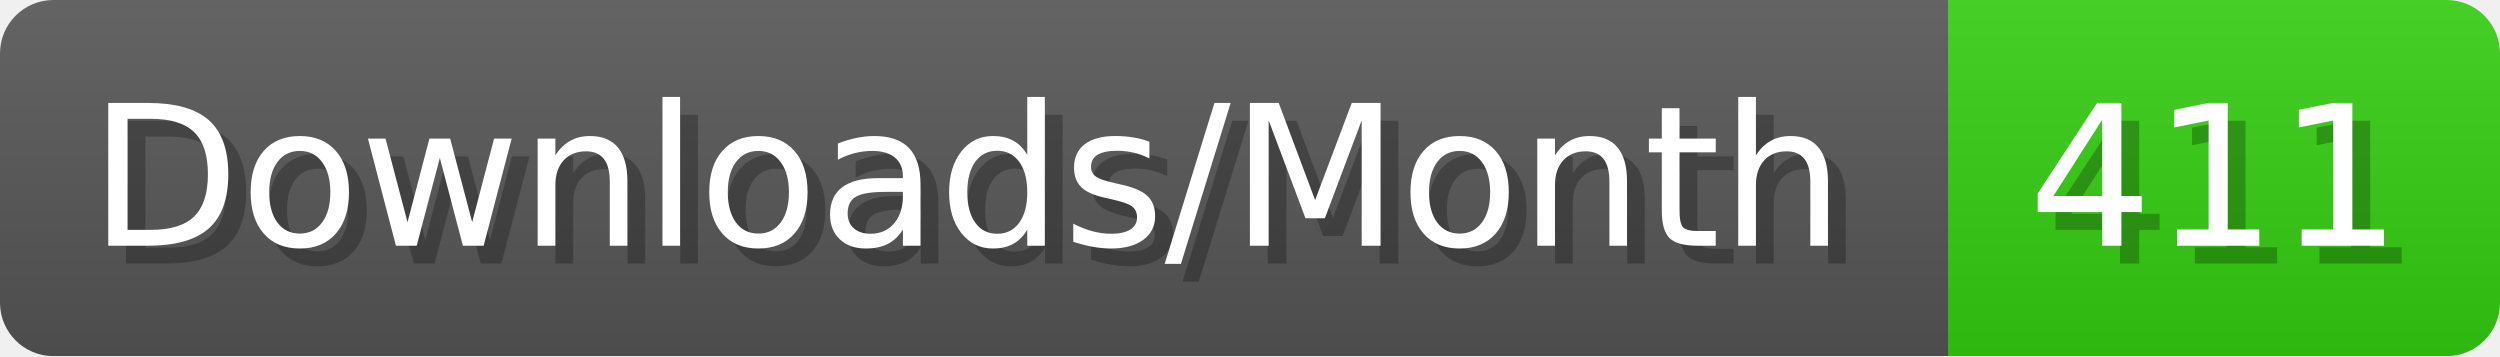
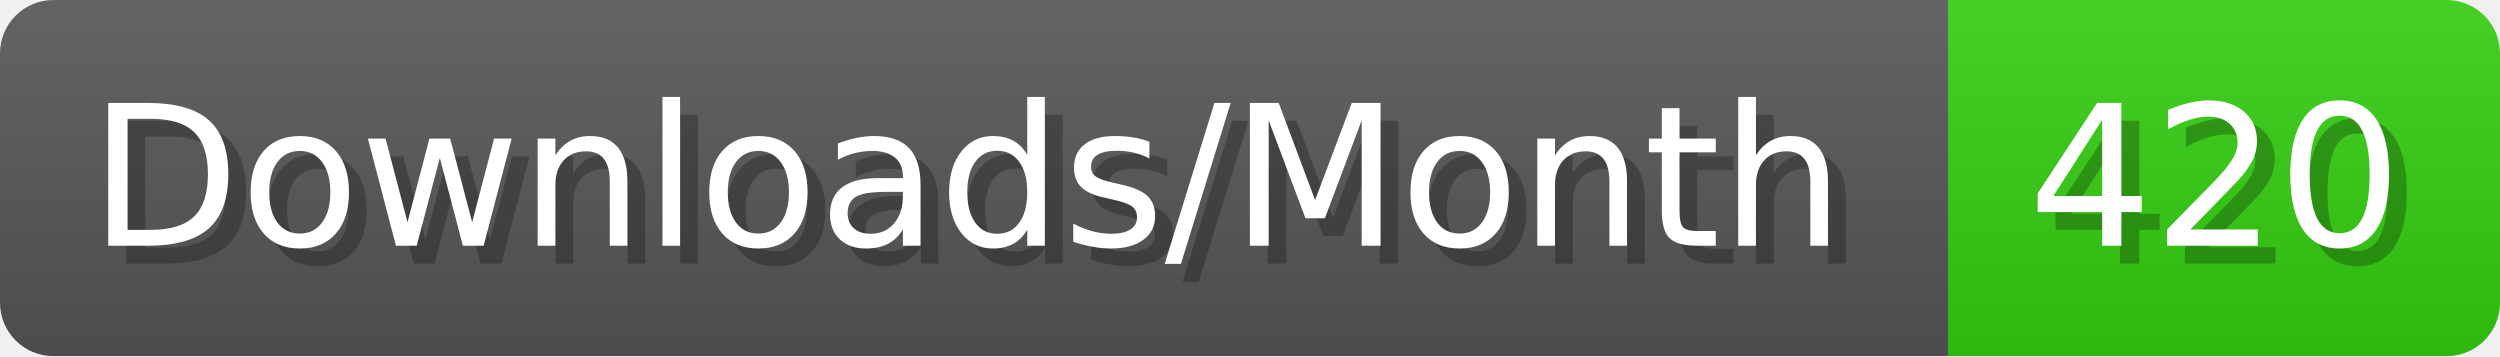
- <svg xmlns="http://www.w3.org/2000/svg" width="140.4" height="20" viewBox="0 0 1404 200" role="img" aria-label="Downloads/Month: 411">
+ <svg xmlns="http://www.w3.org/2000/svg" width="140.4" height="20" viewBox="0 0 1404 200" role="img" aria-label="Downloads/Month: 420">
  <linearGradient id="YlXUI" x2="0" y2="100%">
    <stop offset="0" stop-opacity=".1" stop-color="#EEE" />
    <stop offset="1" stop-opacity=".1" />
  </linearGradient>
  <mask id="JHhop">
    <rect width="1404" height="200" rx="30" fill="#FFF" />
  </mask>
  <g mask="url(#JHhop)">
    <rect width="1094" height="200" fill="#555" />
    <rect width="310" height="200" fill="#3C1" x="1094" />
    <rect width="1404" height="200" fill="url(#YlXUI)" />
  </g>
  <g aria-hidden="true" fill="#fff" text-anchor="start" font-family="Verdana,DejaVu Sans,sans-serif" font-size="110">
    <text x="60" y="148" textLength="994" fill="#000" opacity="0.25">Downloads/Month</text>
    <text x="50" y="138" textLength="994">Downloads/Month</text>
-     <text x="1149" y="148" textLength="210" fill="#000" opacity="0.25">411</text>
-     <text x="1139" y="138" textLength="210">411</text>
+     <text x="1149" y="148" textLength="210" fill="#000" opacity="0.25">420</text>
+     <text x="1139" y="138" textLength="210">420</text>
  </g>
</svg>
